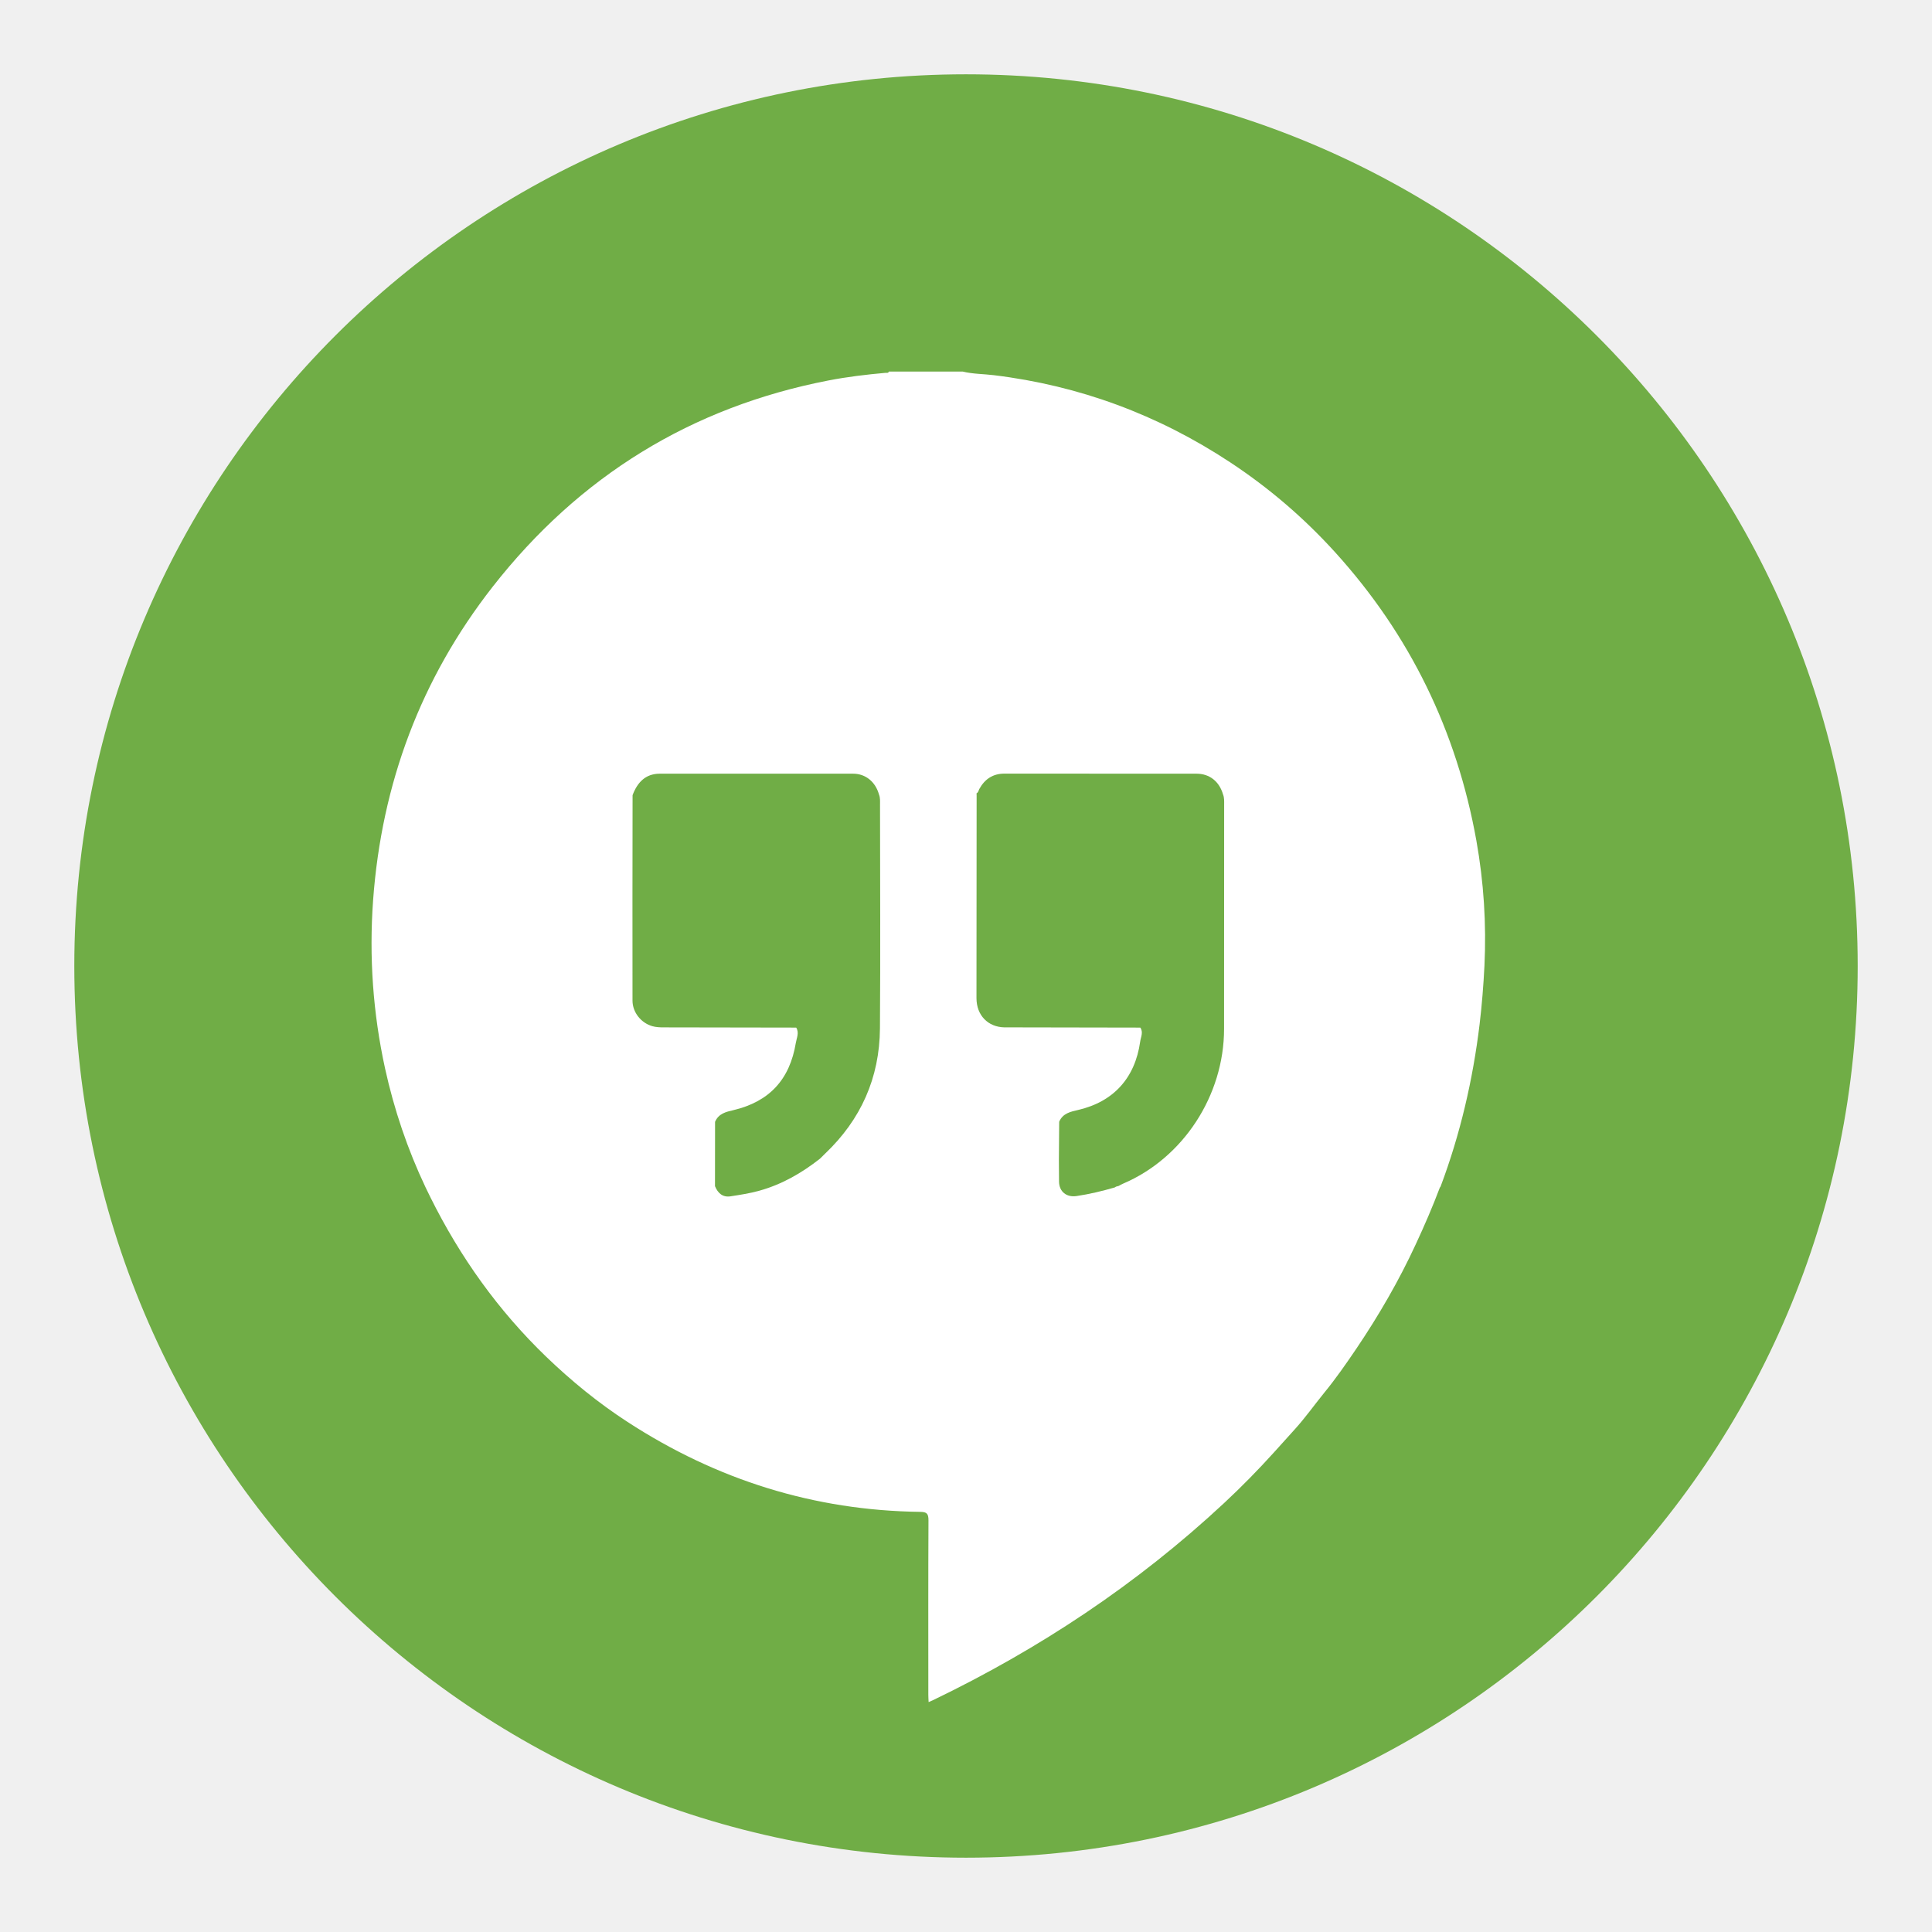
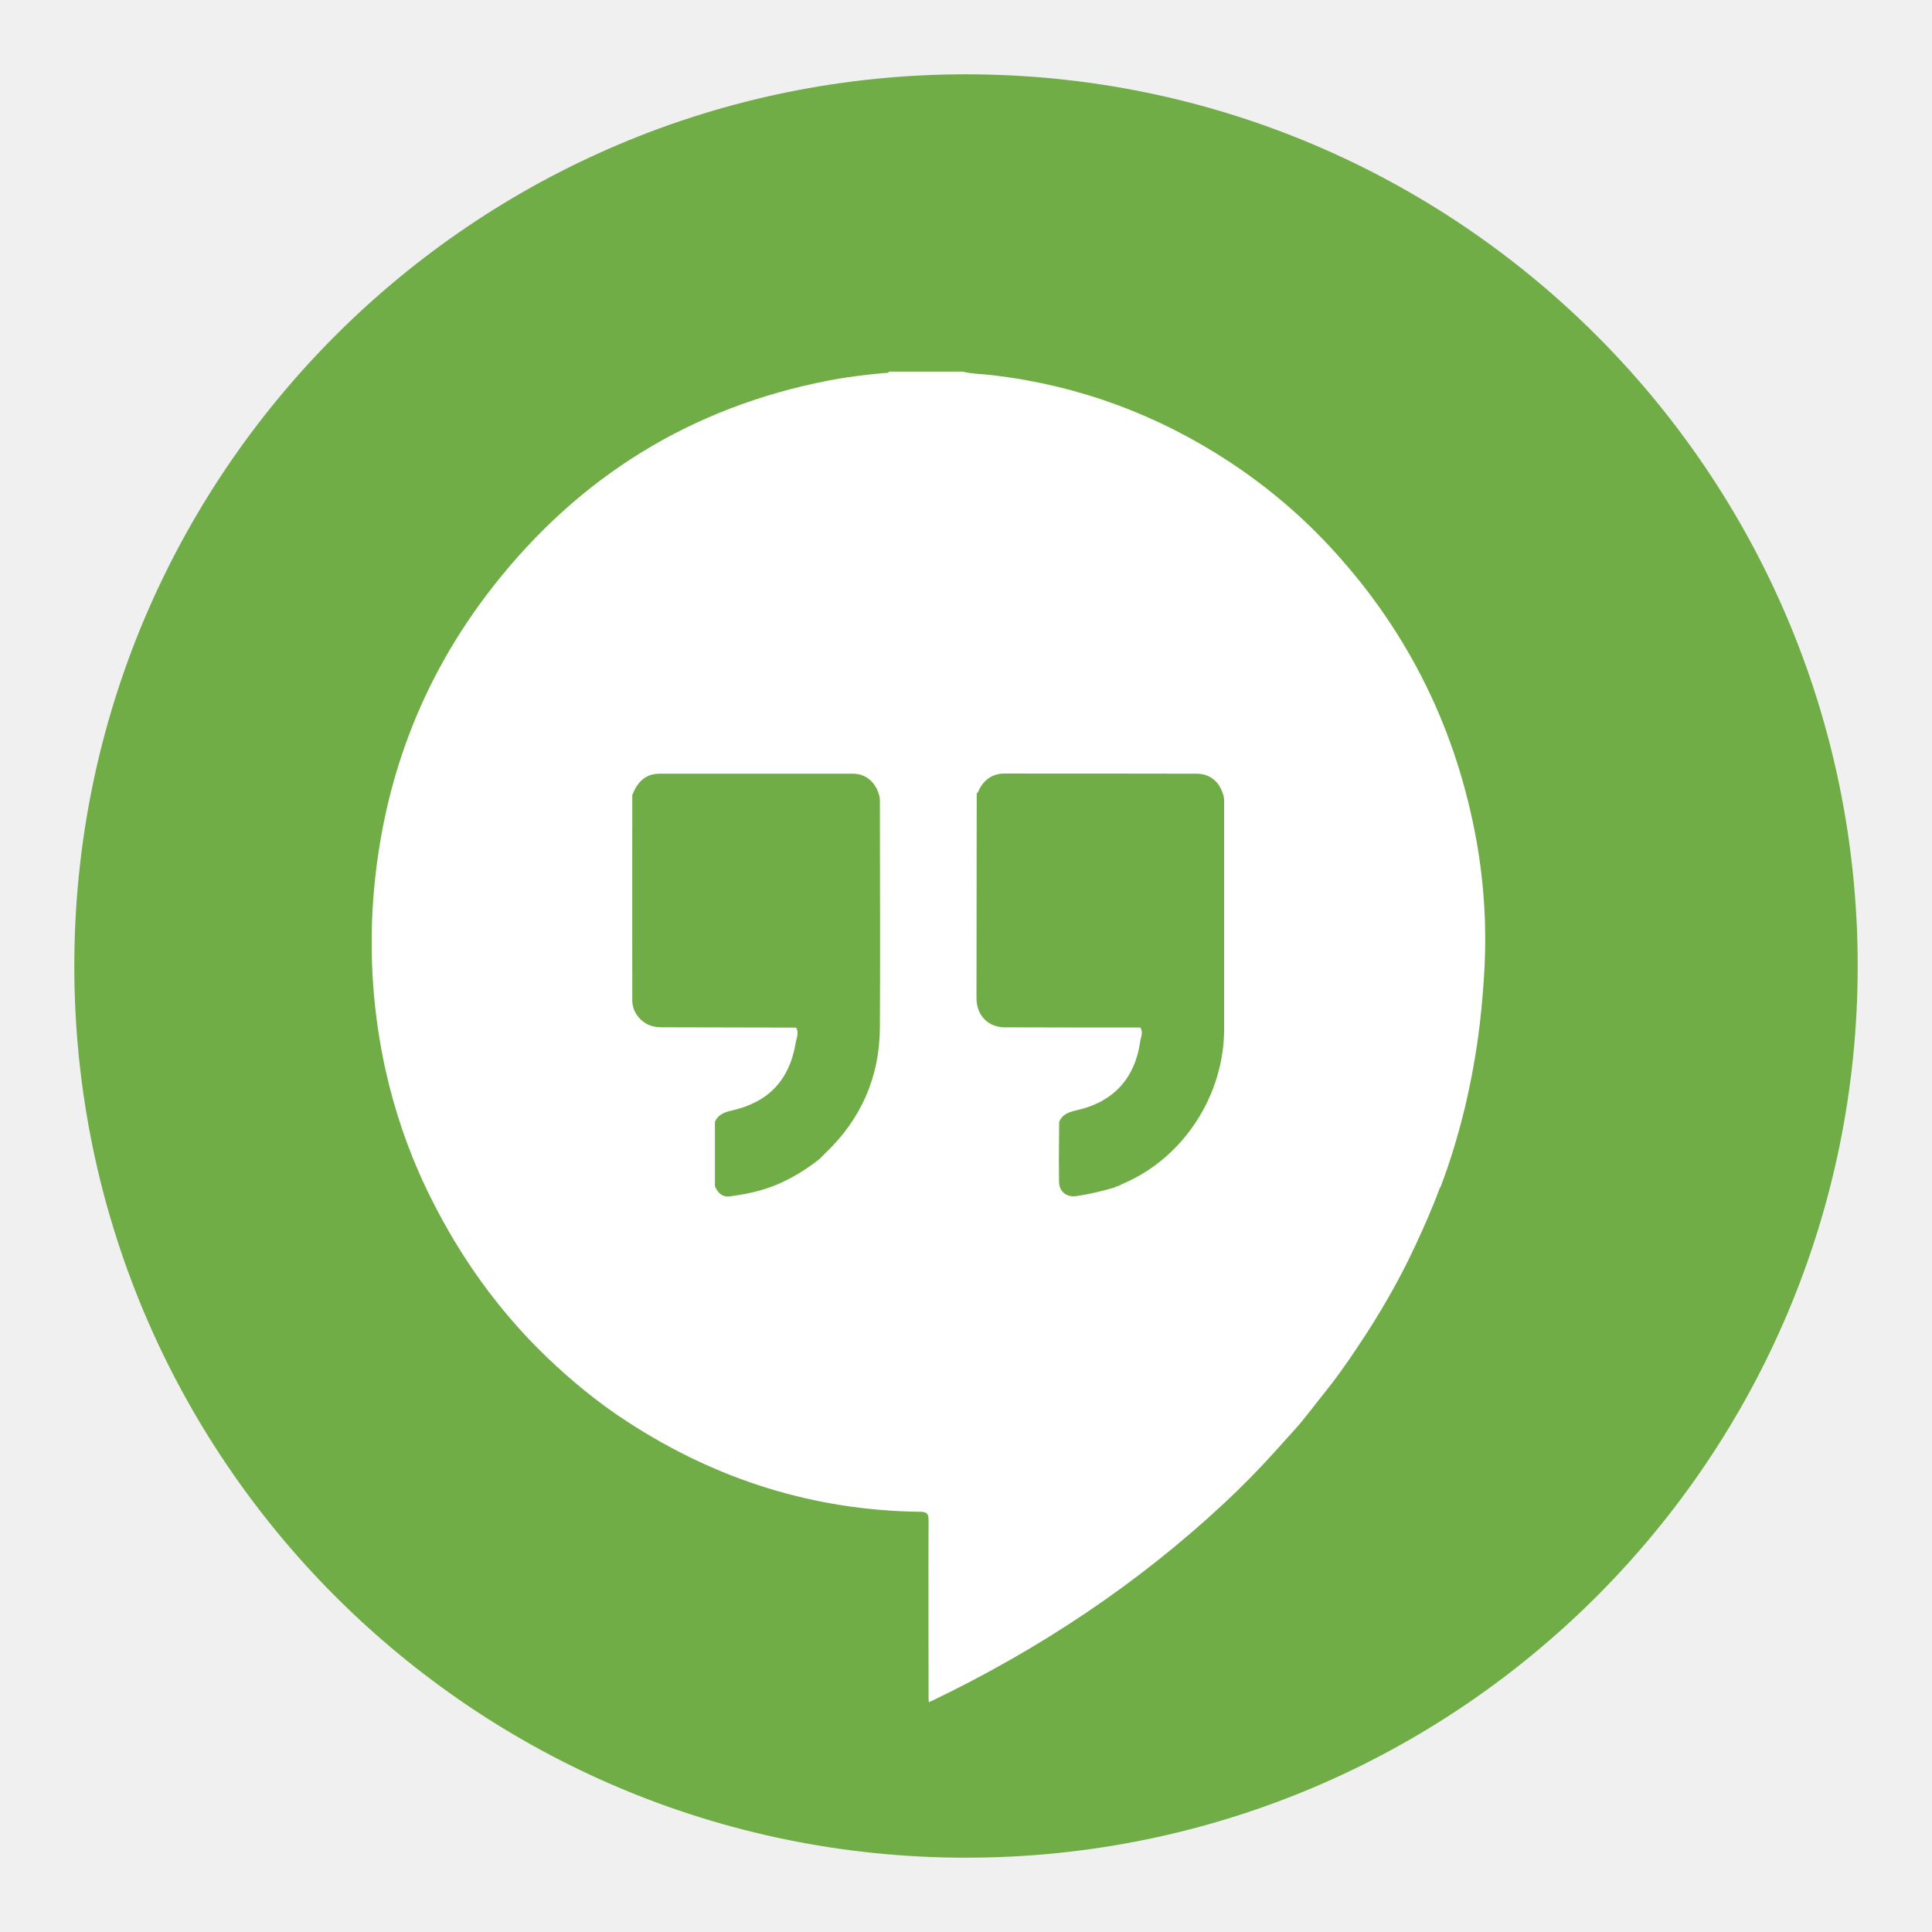
- <svg xmlns="http://www.w3.org/2000/svg" width="26px" height="26px" viewBox="0 0 26 26" version="1.1">
-   <defs />
-   <g id="Page-1" stroke="none" stroke-width="1" fill="none" fill-rule="evenodd">
-     <g id="Hangouts">
-       <circle id="Oval-60" fill="#70AD46" cx="13" cy="13" r="12" />
-       <g id="google-hangouts" transform="translate(5, 5)">
-         <g id="Layer_1">
-           <g id="Group">
-             <path d="M14.869,6.316 C14.604,4.835 13.971,3.54 12.971,2.436 C12.549,1.97 12.076,1.565 11.554,1.221 C10.582,0.58 9.522,0.188 8.374,0.049 C8.234,0.032 8.092,0.034 7.954,0 L6.963,0 C6.952,0.026 6.929,0.016 6.911,0.018 C6.656,0.041 6.402,0.071 6.15,0.12 C4.309,0.477 2.798,1.403 1.628,2.899 C0.666,4.13 0.136,5.541 0.021,7.115 C-0.034,7.877 0.019,8.633 0.182,9.379 C0.304,9.933 0.485,10.469 0.728,10.981 C0.749,11.025 0.77,11.068 0.792,11.112 C1.192,11.918 1.706,12.637 2.35,13.258 C2.689,13.584 3.051,13.88 3.444,14.135 C4.646,14.917 5.958,15.328 7.384,15.346 C7.472,15.347 7.495,15.369 7.495,15.461 C7.491,16.243 7.493,17.025 7.493,17.807 C7.493,17.838 7.495,17.868 7.497,17.906 C7.522,17.895 7.537,17.889 7.552,17.882 C8.985,17.192 10.301,16.32 11.474,15.227 C11.708,15.009 11.931,14.782 12.146,14.544 C12.238,14.443 12.329,14.34 12.422,14.238 C12.564,14.082 12.687,13.908 12.821,13.743 C12.976,13.554 13.116,13.352 13.253,13.15 C13.556,12.701 13.827,12.234 14.055,11.74 C14.171,11.49 14.28,11.239 14.377,10.981 C14.381,10.976 14.385,10.972 14.387,10.967 C14.652,10.262 14.821,9.532 14.912,8.783 C14.943,8.522 14.964,8.26 14.977,7.998 C15.004,7.433 14.968,6.872 14.869,6.316 L14.869,6.316 Z" id="Shape" fill="#FFFFFF" />
-             <path d="M10.002,10.98 C9.833,11.029 9.662,11.07 9.488,11.096 C9.355,11.116 9.254,11.039 9.252,10.902 C9.251,10.806 9.25,10.709 9.25,10.613 C9.251,10.441 9.253,10.269 9.254,10.096 C9.303,9.981 9.408,9.961 9.51,9.937 C9.984,9.827 10.275,9.509 10.344,9.018 C10.352,8.957 10.389,8.892 10.346,8.829 C9.797,8.828 9.248,8.827 8.698,8.826 C8.639,8.826 8.579,8.827 8.519,8.826 C8.295,8.822 8.141,8.663 8.141,8.432 C8.142,7.522 8.143,6.612 8.143,5.702 C8.143,5.694 8.142,5.685 8.142,5.676 C8.166,5.665 8.168,5.64 8.178,5.62 C8.252,5.484 8.363,5.411 8.517,5.411 C9.379,5.411 10.241,5.411 11.102,5.412 C11.278,5.412 11.409,5.517 11.459,5.691 C11.477,5.735 11.474,5.782 11.474,5.828 C11.474,6.834 11.474,7.839 11.473,8.845 C11.473,9.743 10.923,10.584 10.114,10.929 C10.093,10.938 10.074,10.949 10.054,10.96 C10.043,10.963 10.031,10.966 10.02,10.969 C10.015,10.973 10.008,10.977 10.002,10.98 L10.002,10.98 Z" id="Shape" fill="#70AD46" />
-             <path d="M6.035,10.593 C5.788,10.787 5.521,10.94 5.219,11.024 C5.09,11.06 4.959,11.08 4.828,11.1 C4.726,11.115 4.66,11.057 4.622,10.963 C4.623,10.674 4.623,10.386 4.623,10.097 C4.67,9.986 4.77,9.963 4.869,9.94 C5.351,9.826 5.628,9.531 5.71,9.034 C5.721,8.968 5.758,8.898 5.715,8.829 C5.12,8.828 4.526,8.827 3.932,8.826 C3.88,8.826 3.829,8.824 3.779,8.81 C3.628,8.767 3.512,8.625 3.512,8.465 C3.51,7.544 3.512,6.623 3.513,5.701 C3.577,5.53 3.686,5.413 3.877,5.412 C4.745,5.411 5.613,5.411 6.481,5.412 C6.649,5.412 6.782,5.522 6.829,5.692 C6.847,5.736 6.843,5.782 6.843,5.828 C6.844,6.832 6.849,7.837 6.842,8.84 C6.837,9.507 6.584,10.067 6.108,10.521 C6.083,10.545 6.059,10.569 6.035,10.593 L6.035,10.593 Z" id="Shape" fill="#70AD46" />
-           </g>
-         </g>
-       </g>
-     </g>
+ <svg xmlns="http://www.w3.org/2000/svg" viewBox="0 0 26 26">
+   <g fill="none" fill-rule="evenodd">
+     <circle cx="13" cy="13" r="12" fill="#70AD46" />
+     <path fill="#FFF" d="M19.87 11.316c-.266-1.48-.9-2.776-1.9-3.88-.42-.466-.894-.87-1.416-1.215-.972-.64-2.032-1.032-3.18-1.17-.14-.018-.282-.016-.42-.05h-.99c-.012.026-.035.016-.053.018-.254.023-.508.053-.76.102-1.84.357-3.352 1.283-4.522 2.78-.962 1.23-1.492 2.64-1.607 4.215-.054.762 0 1.518.162 2.264.122.553.303 1.09.546 1.6.02.045.042.088.064.132.4.806.914 1.525 1.558 2.146.34.326.7.622 1.094.877 1.202.782 2.514 1.193 3.94 1.21.088.002.11.024.11.116-.003.783 0 1.565 0 2.347 0 .03 0 .06.003.1l.055-.025c1.433-.69 2.75-1.562 3.922-2.655.234-.218.457-.445.672-.683.092-.1.183-.204.276-.306.142-.156.265-.33.4-.495.154-.19.294-.39.43-.593.304-.45.575-.916.803-1.41.116-.25.225-.5.322-.76.004-.004.008-.008.01-.013.265-.705.434-1.435.525-2.184.03-.26.052-.523.065-.785.027-.565-.01-1.126-.108-1.682z" />
+     <path fill="#70AD46" d="M15.002 15.98c-.17.05-.34.09-.514.116-.133.02-.234-.057-.236-.194l-.002-.29c0-.17.003-.343.004-.516.05-.115.154-.135.256-.16.474-.11.765-.427.834-.918.008-.06.045-.126.002-.19-.55 0-1.098 0-1.648-.002h-.18c-.223-.004-.377-.163-.377-.394l.003-2.73v-.026c.023-.01.025-.036.035-.056.074-.136.185-.21.34-.21.86 0 1.723 0 2.584.002.176 0 .307.105.357.28.017.043.014.09.014.136v3.017c0 .898-.55 1.74-1.36 2.084-.02.008-.04.02-.06.03l-.034.01-.018.01zM11.035 15.593c-.247.194-.514.347-.816.43-.13.037-.26.057-.392.077-.102.015-.168-.043-.206-.137v-.866c.048-.11.148-.134.247-.157.48-.114.758-.41.84-.906.01-.066.048-.136.005-.205l-1.783-.004c-.052 0-.103-.002-.153-.016-.152-.043-.268-.185-.268-.345-.002-.92 0-1.842 0-2.764.065-.17.174-.287.365-.288h2.604c.17 0 .302.11.35.28.017.044.013.09.013.136 0 1.004.006 2.01 0 3.012-.006.667-.26 1.227-.735 1.68l-.073.073z" />
  </g>
</svg>
